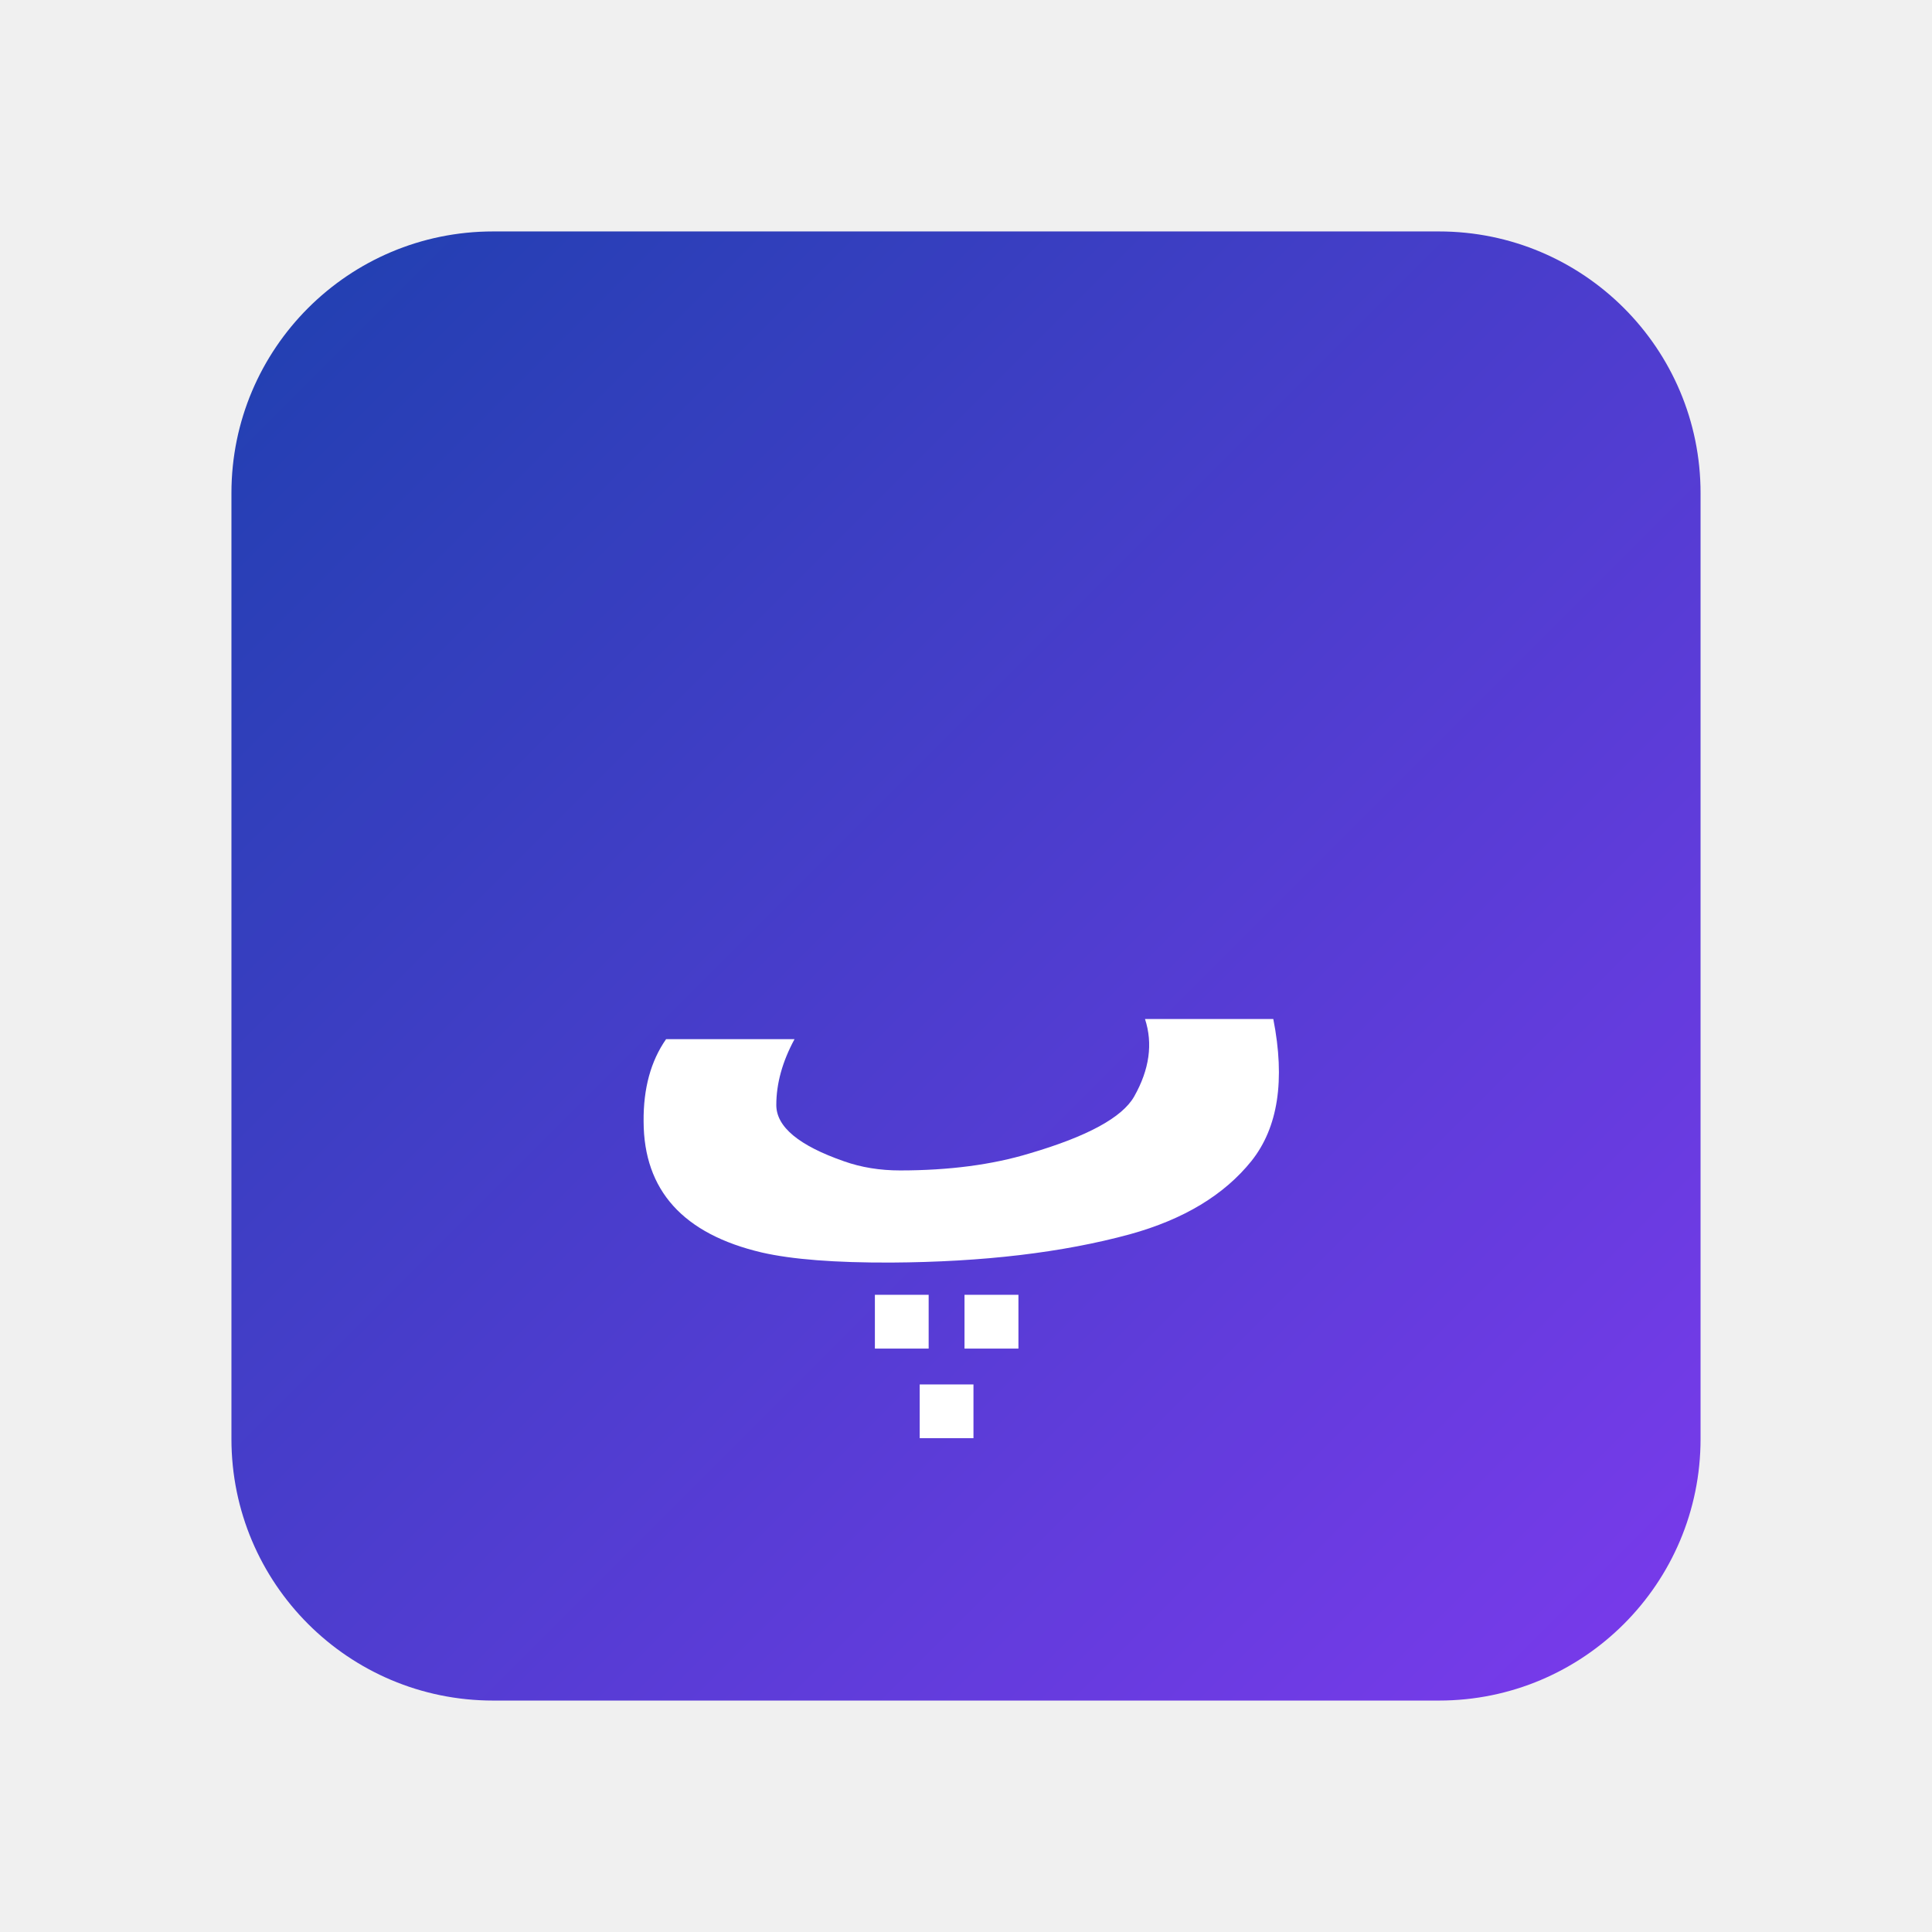
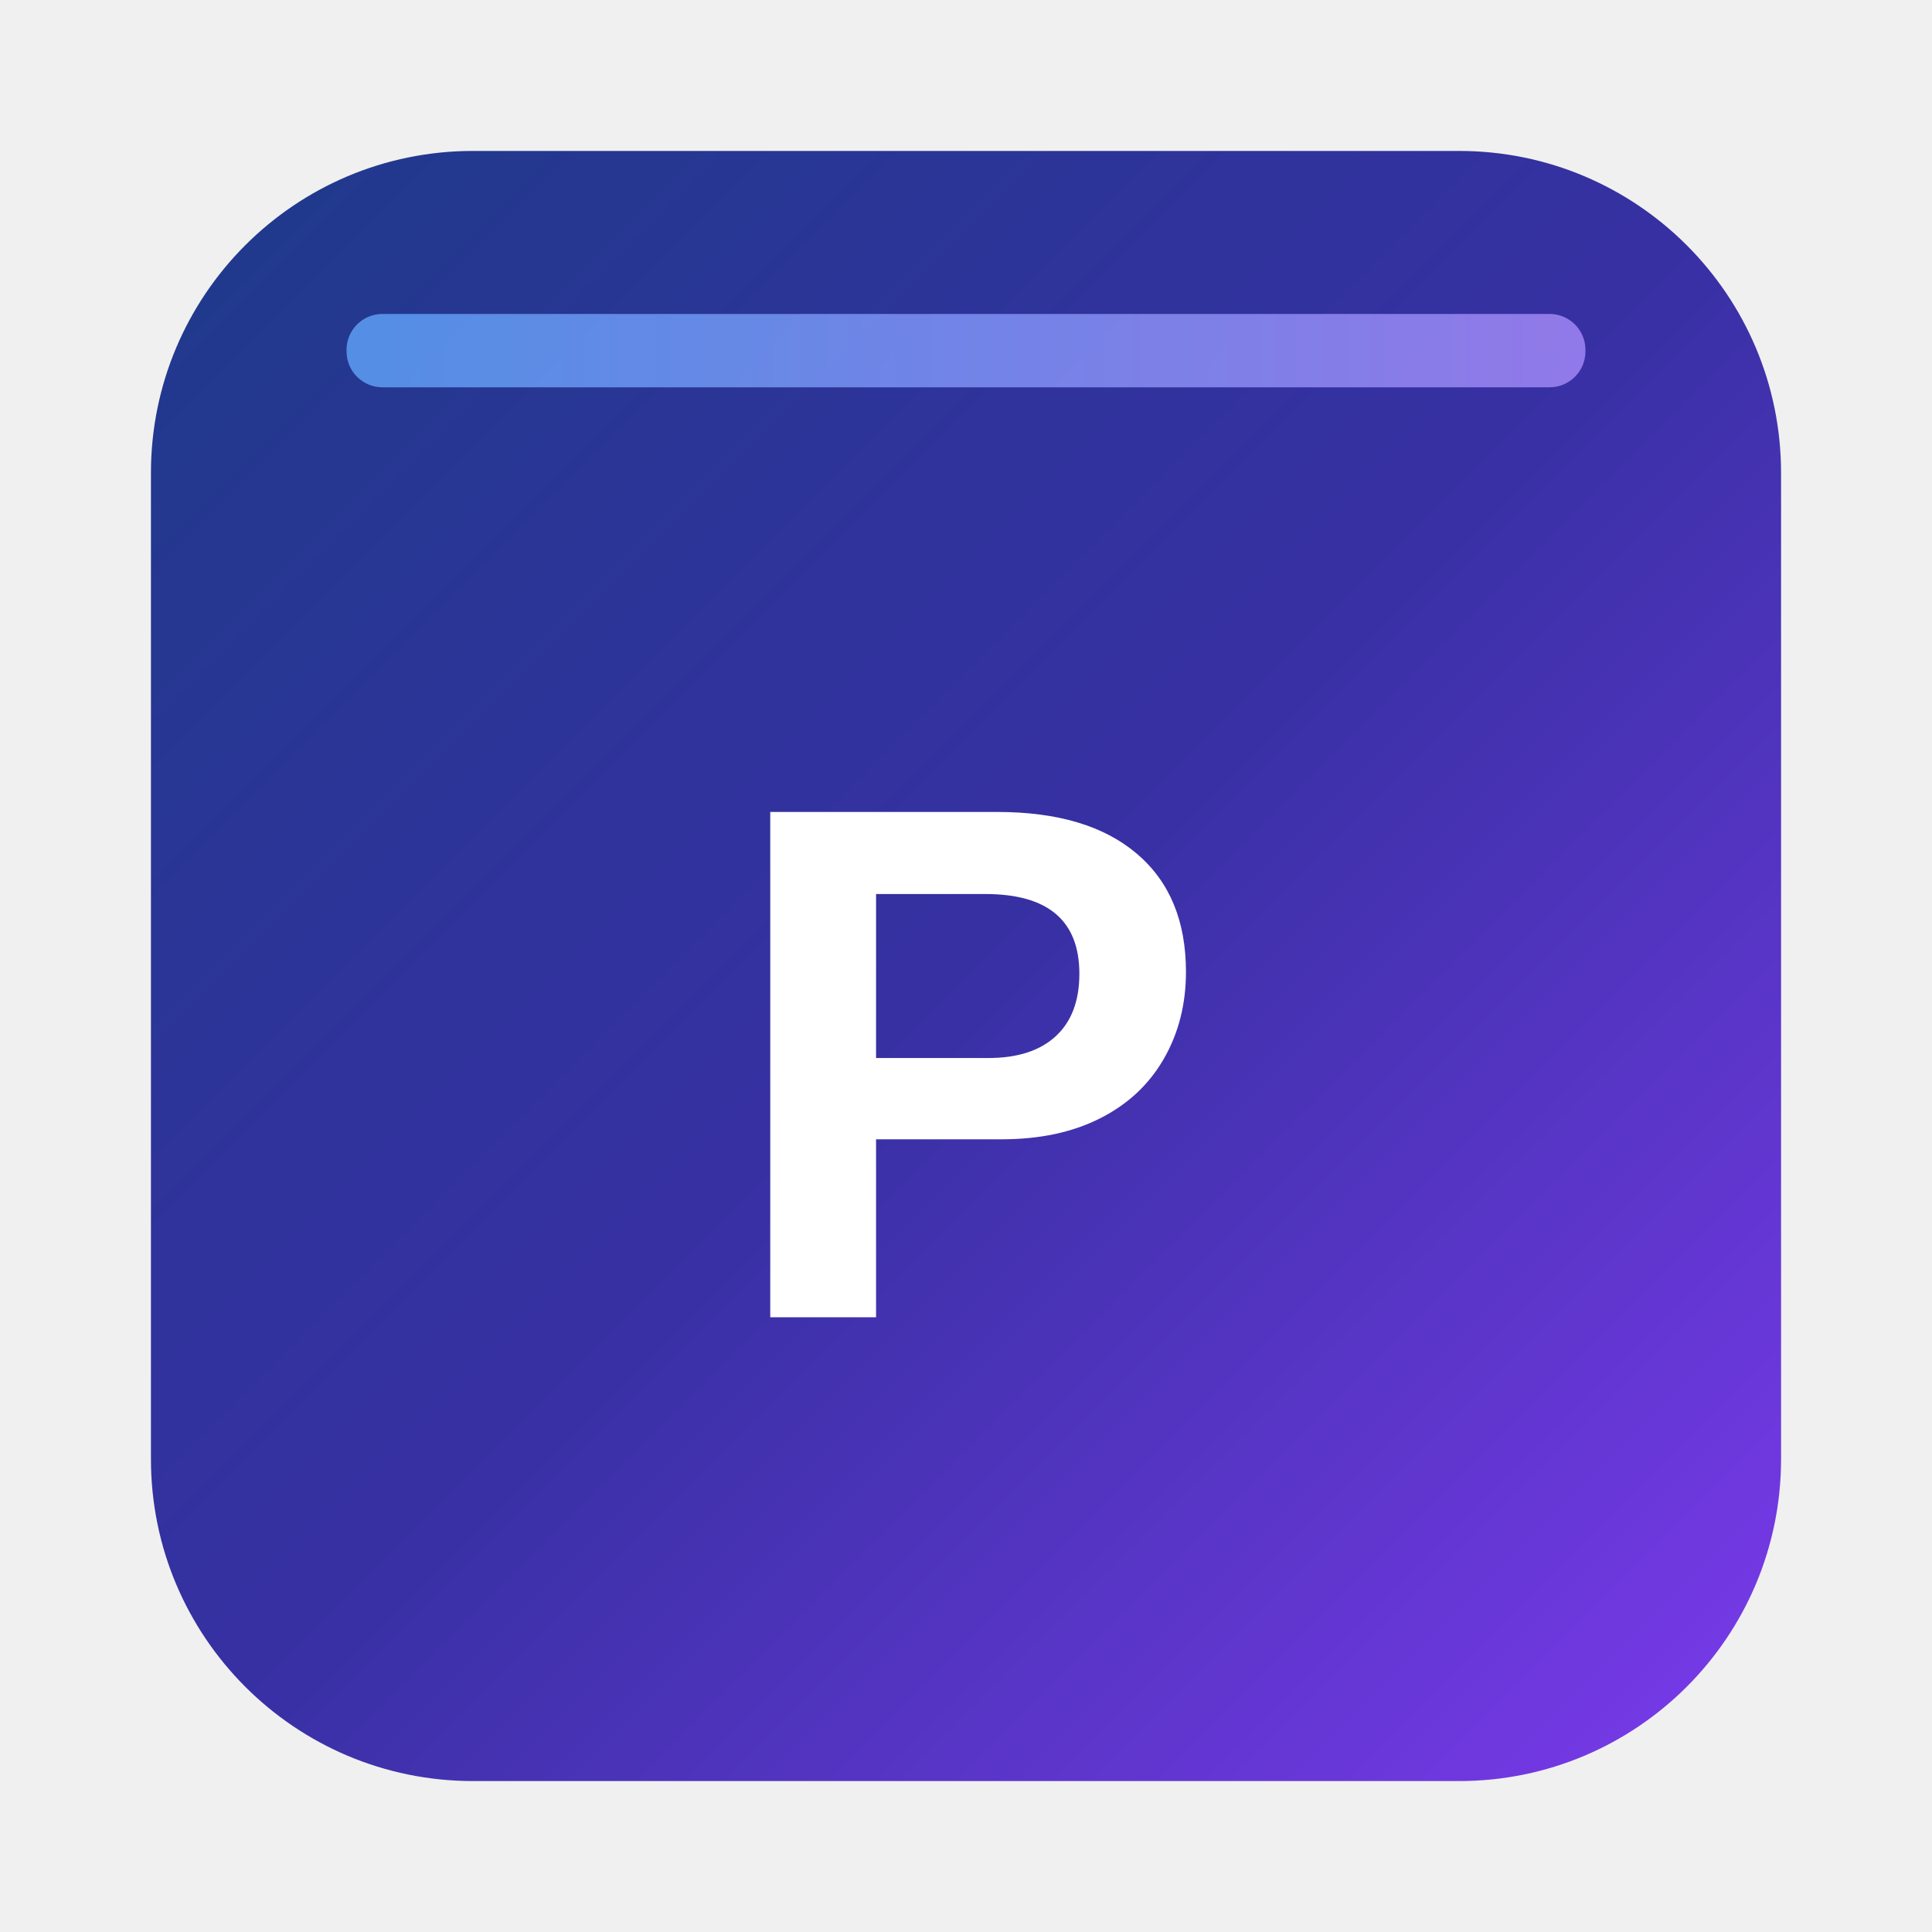
<svg xmlns="http://www.w3.org/2000/svg" width="192" height="192" viewBox="0 0 192 192">
  <defs>
    <linearGradient id="bg" x1="0%" y1="0%" x2="100%" y2="100%">
-       <stop offset="0%" style="stop-color:#1e40af" />
+       <stop offset="0%" style="stop-color:#1e3a8a" />
+       <stop offset="50%" style="stop-color:#3730a3" />
      <stop offset="100%" style="stop-color:#7c3aed" />
    </linearGradient>
+     <linearGradient id="accent" x1="0%" y1="0%" x2="100%" y2="0%">
+       <stop offset="0%" style="stop-color:#60a5fa" />
+       <stop offset="100%" style="stop-color:#a78bfa" />
+     </linearGradient>
  </defs>
-   <rect x="23" y="23" width="146" height="146" rx="26" fill="url(#bg)" />
-   <text x="50%" y="52%" dominant-baseline="central" text-anchor="middle" font-family="Vazirmatn, Tahoma, Arial, sans-serif" font-size="73" font-weight="bold" fill="white">پ</text>
+   <rect x="15" y="15" width="162" height="162" rx="32" fill="url(#bg)" />
+   <rect x="34.44" y="31.2" width="123.12" height="7.29" rx="3.564" fill="url(#accent)" opacity="0.8" />
+   <text x="50%" y="55%" dominant-baseline="central" text-anchor="middle" font-family="Segoe UI, Arial, sans-serif" font-size="73" font-weight="700" fill="white">P</text>
</svg>
